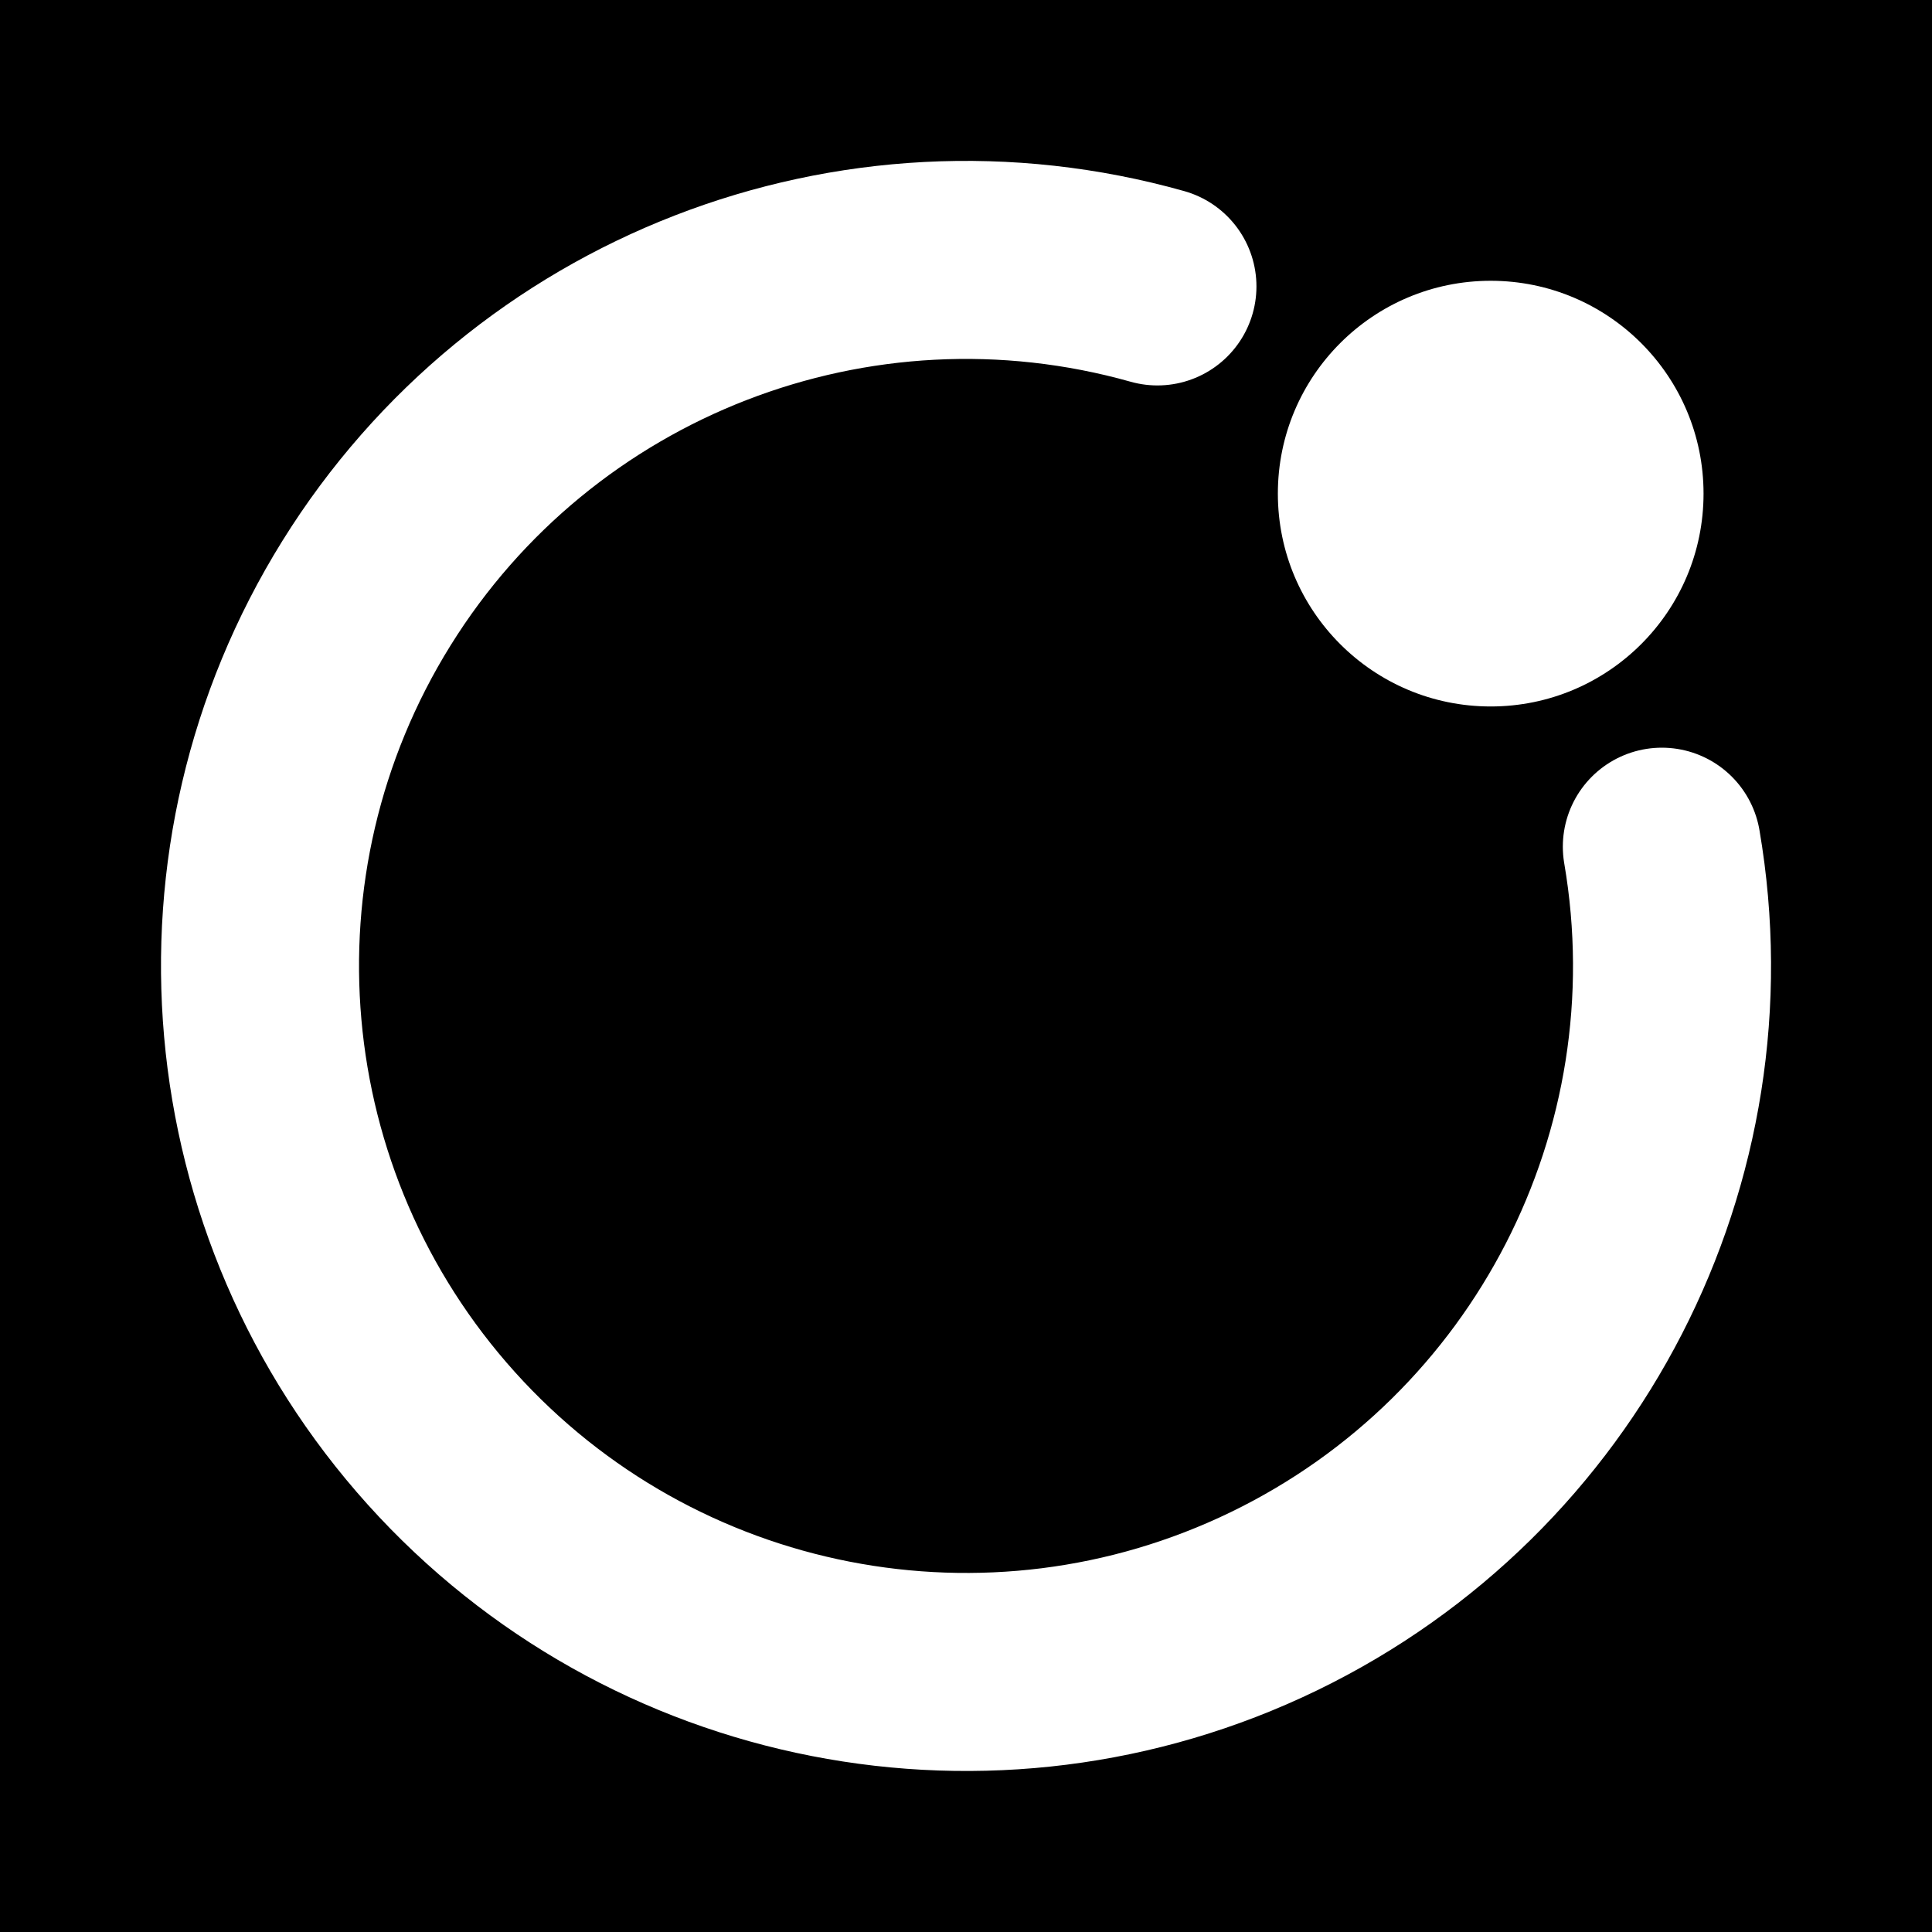
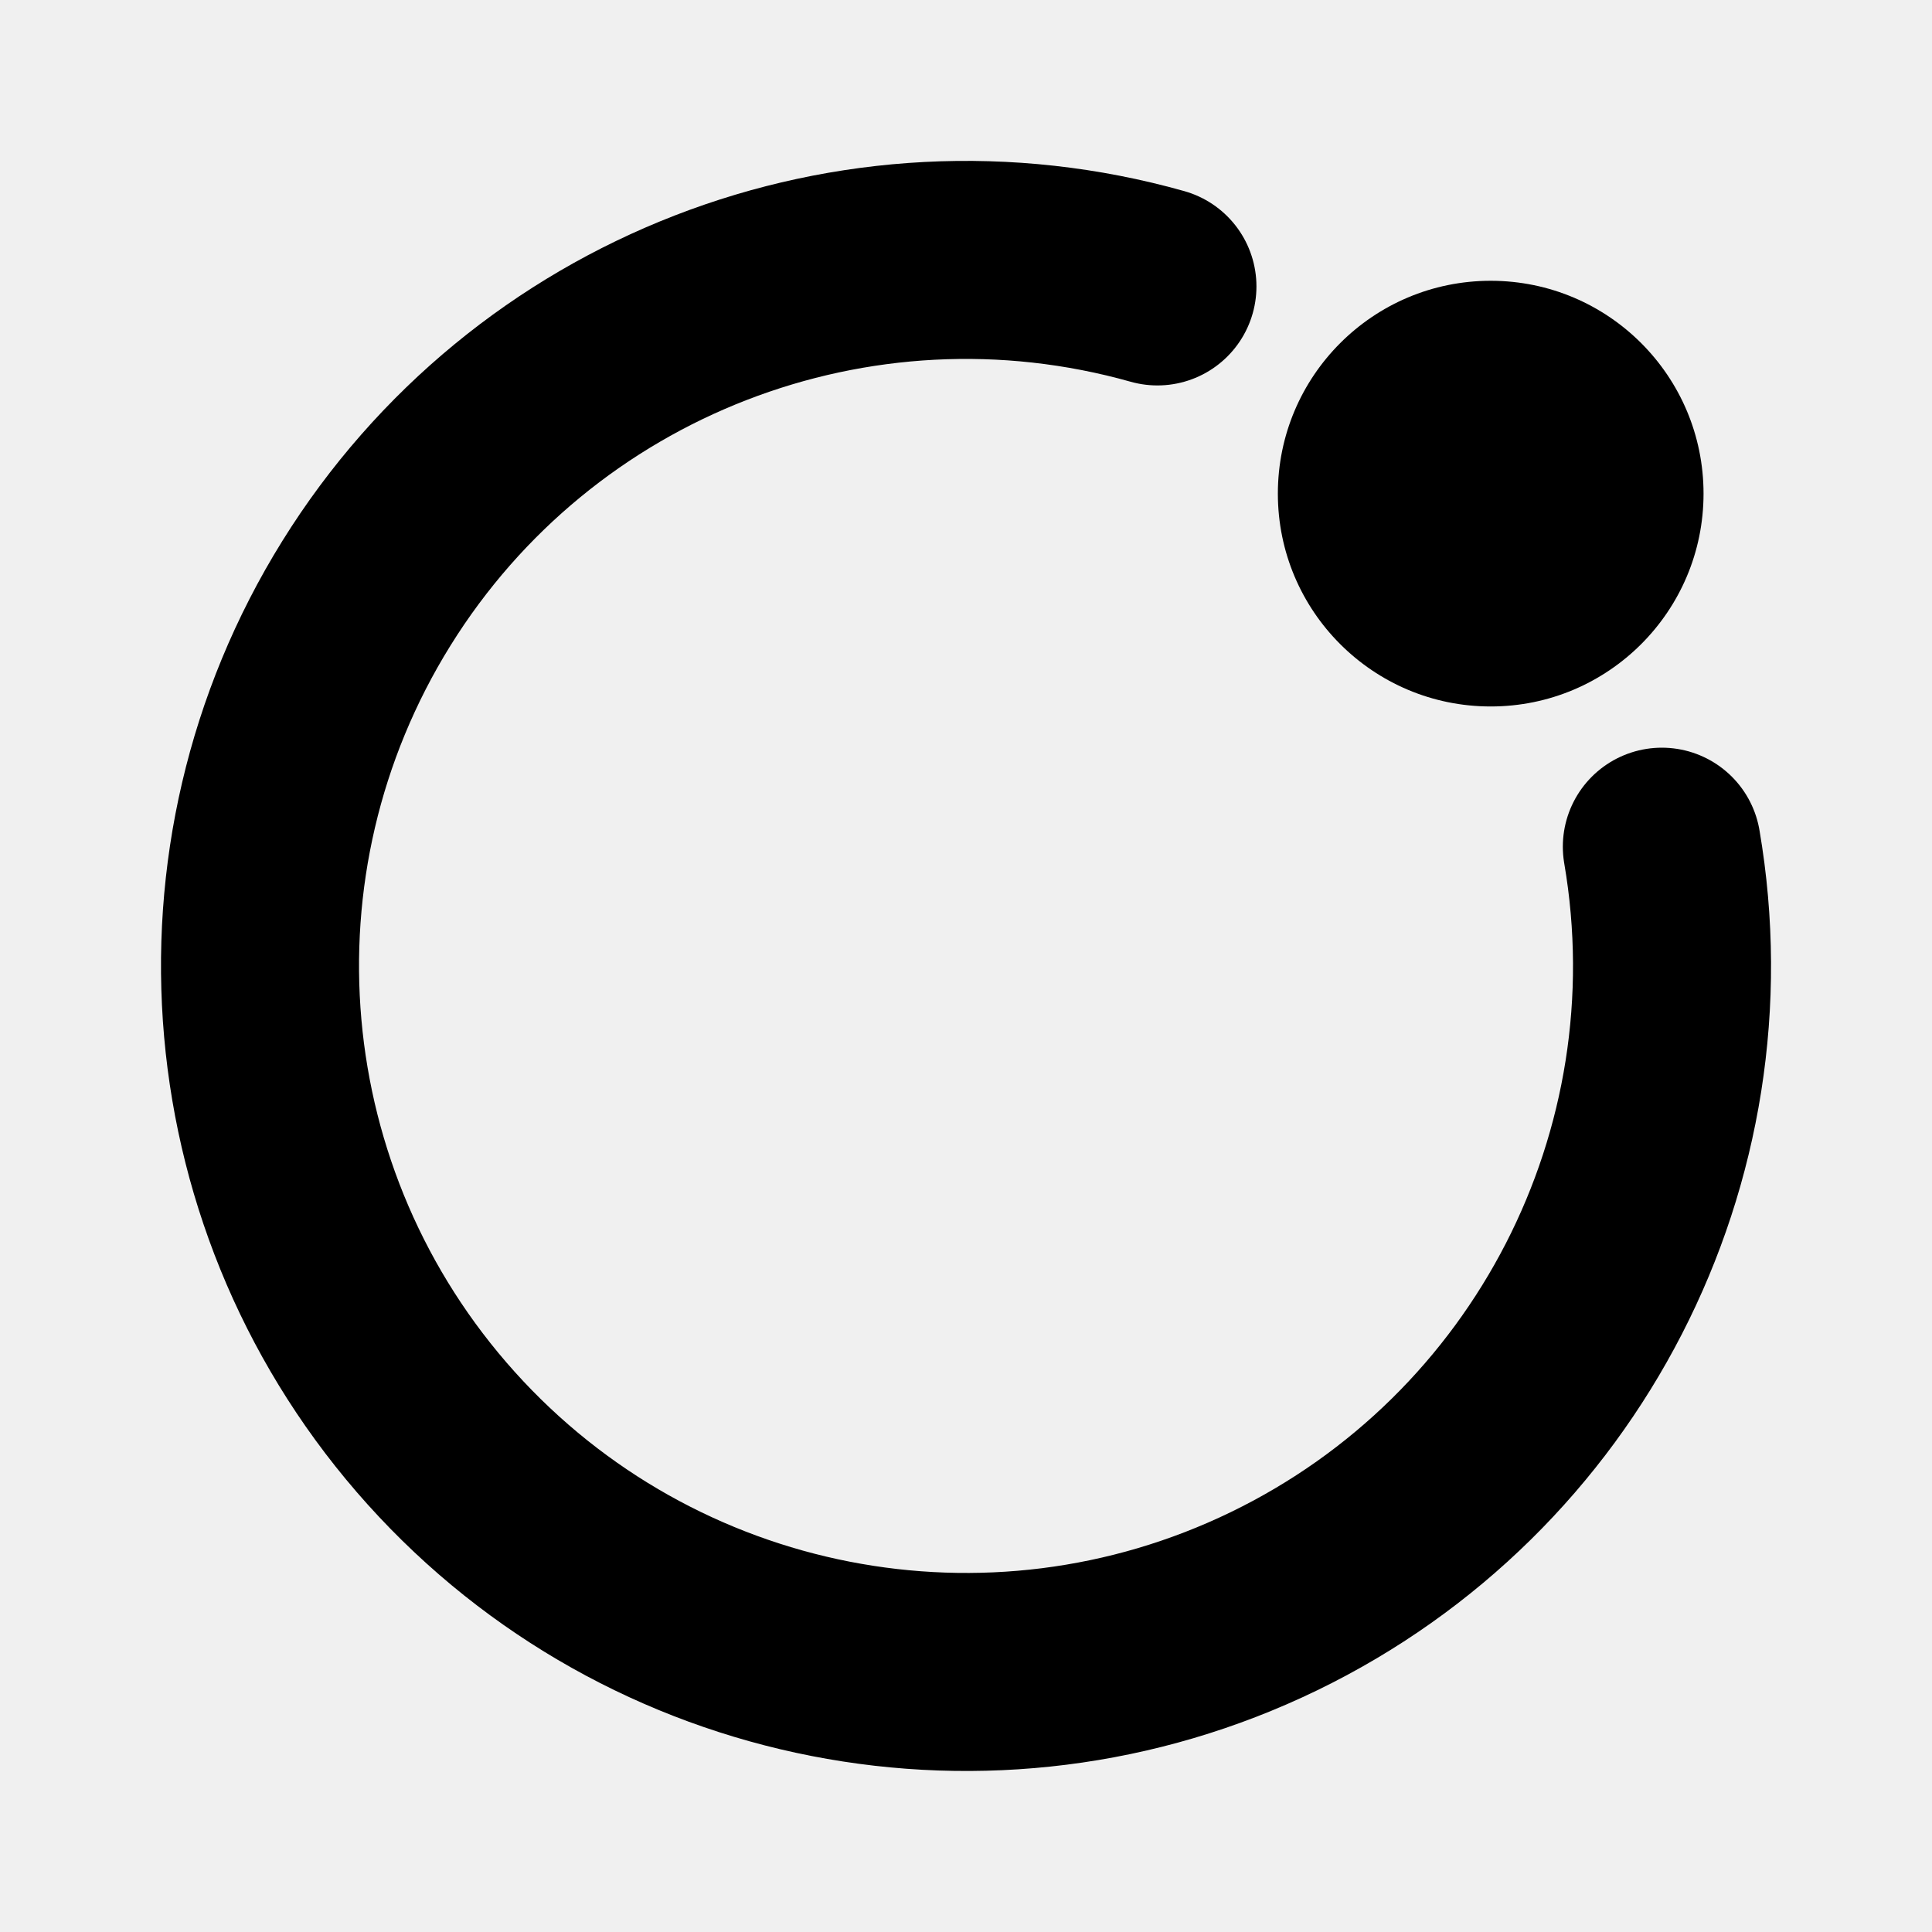
<svg xmlns="http://www.w3.org/2000/svg" viewBox="-60 -60 120 120" width="512" height="512">
-   <rect x="-60" y="-60" width="120" height="120" fill="#000000" />
-   <path d="M11.89 -42.21 A43.85 43.85 0 1 0 43.22 -7.41" fill="none" stroke="#FFFFFF" stroke-width="12.3" stroke-linecap="round" />
-   <circle cx="32.59" cy="-29.34" r="13.22" fill="#FFFFFF" />
+   <style>.ink{fill:#000000;stroke:#000000}@media (prefers-color-scheme: dark){.ink{fill:#FFFFFF;stroke:#FFFFFF}}</style>
+   <path class="ink" d="M11.89 -42.21 A43.85 43.85 0 1 0 43.22 -7.41" style="fill:none" stroke-width="12.3" stroke-linecap="round" />
+   <circle class="ink" cx="32.59" cy="-29.34" r="13.22" style="stroke:none" />
</svg>
